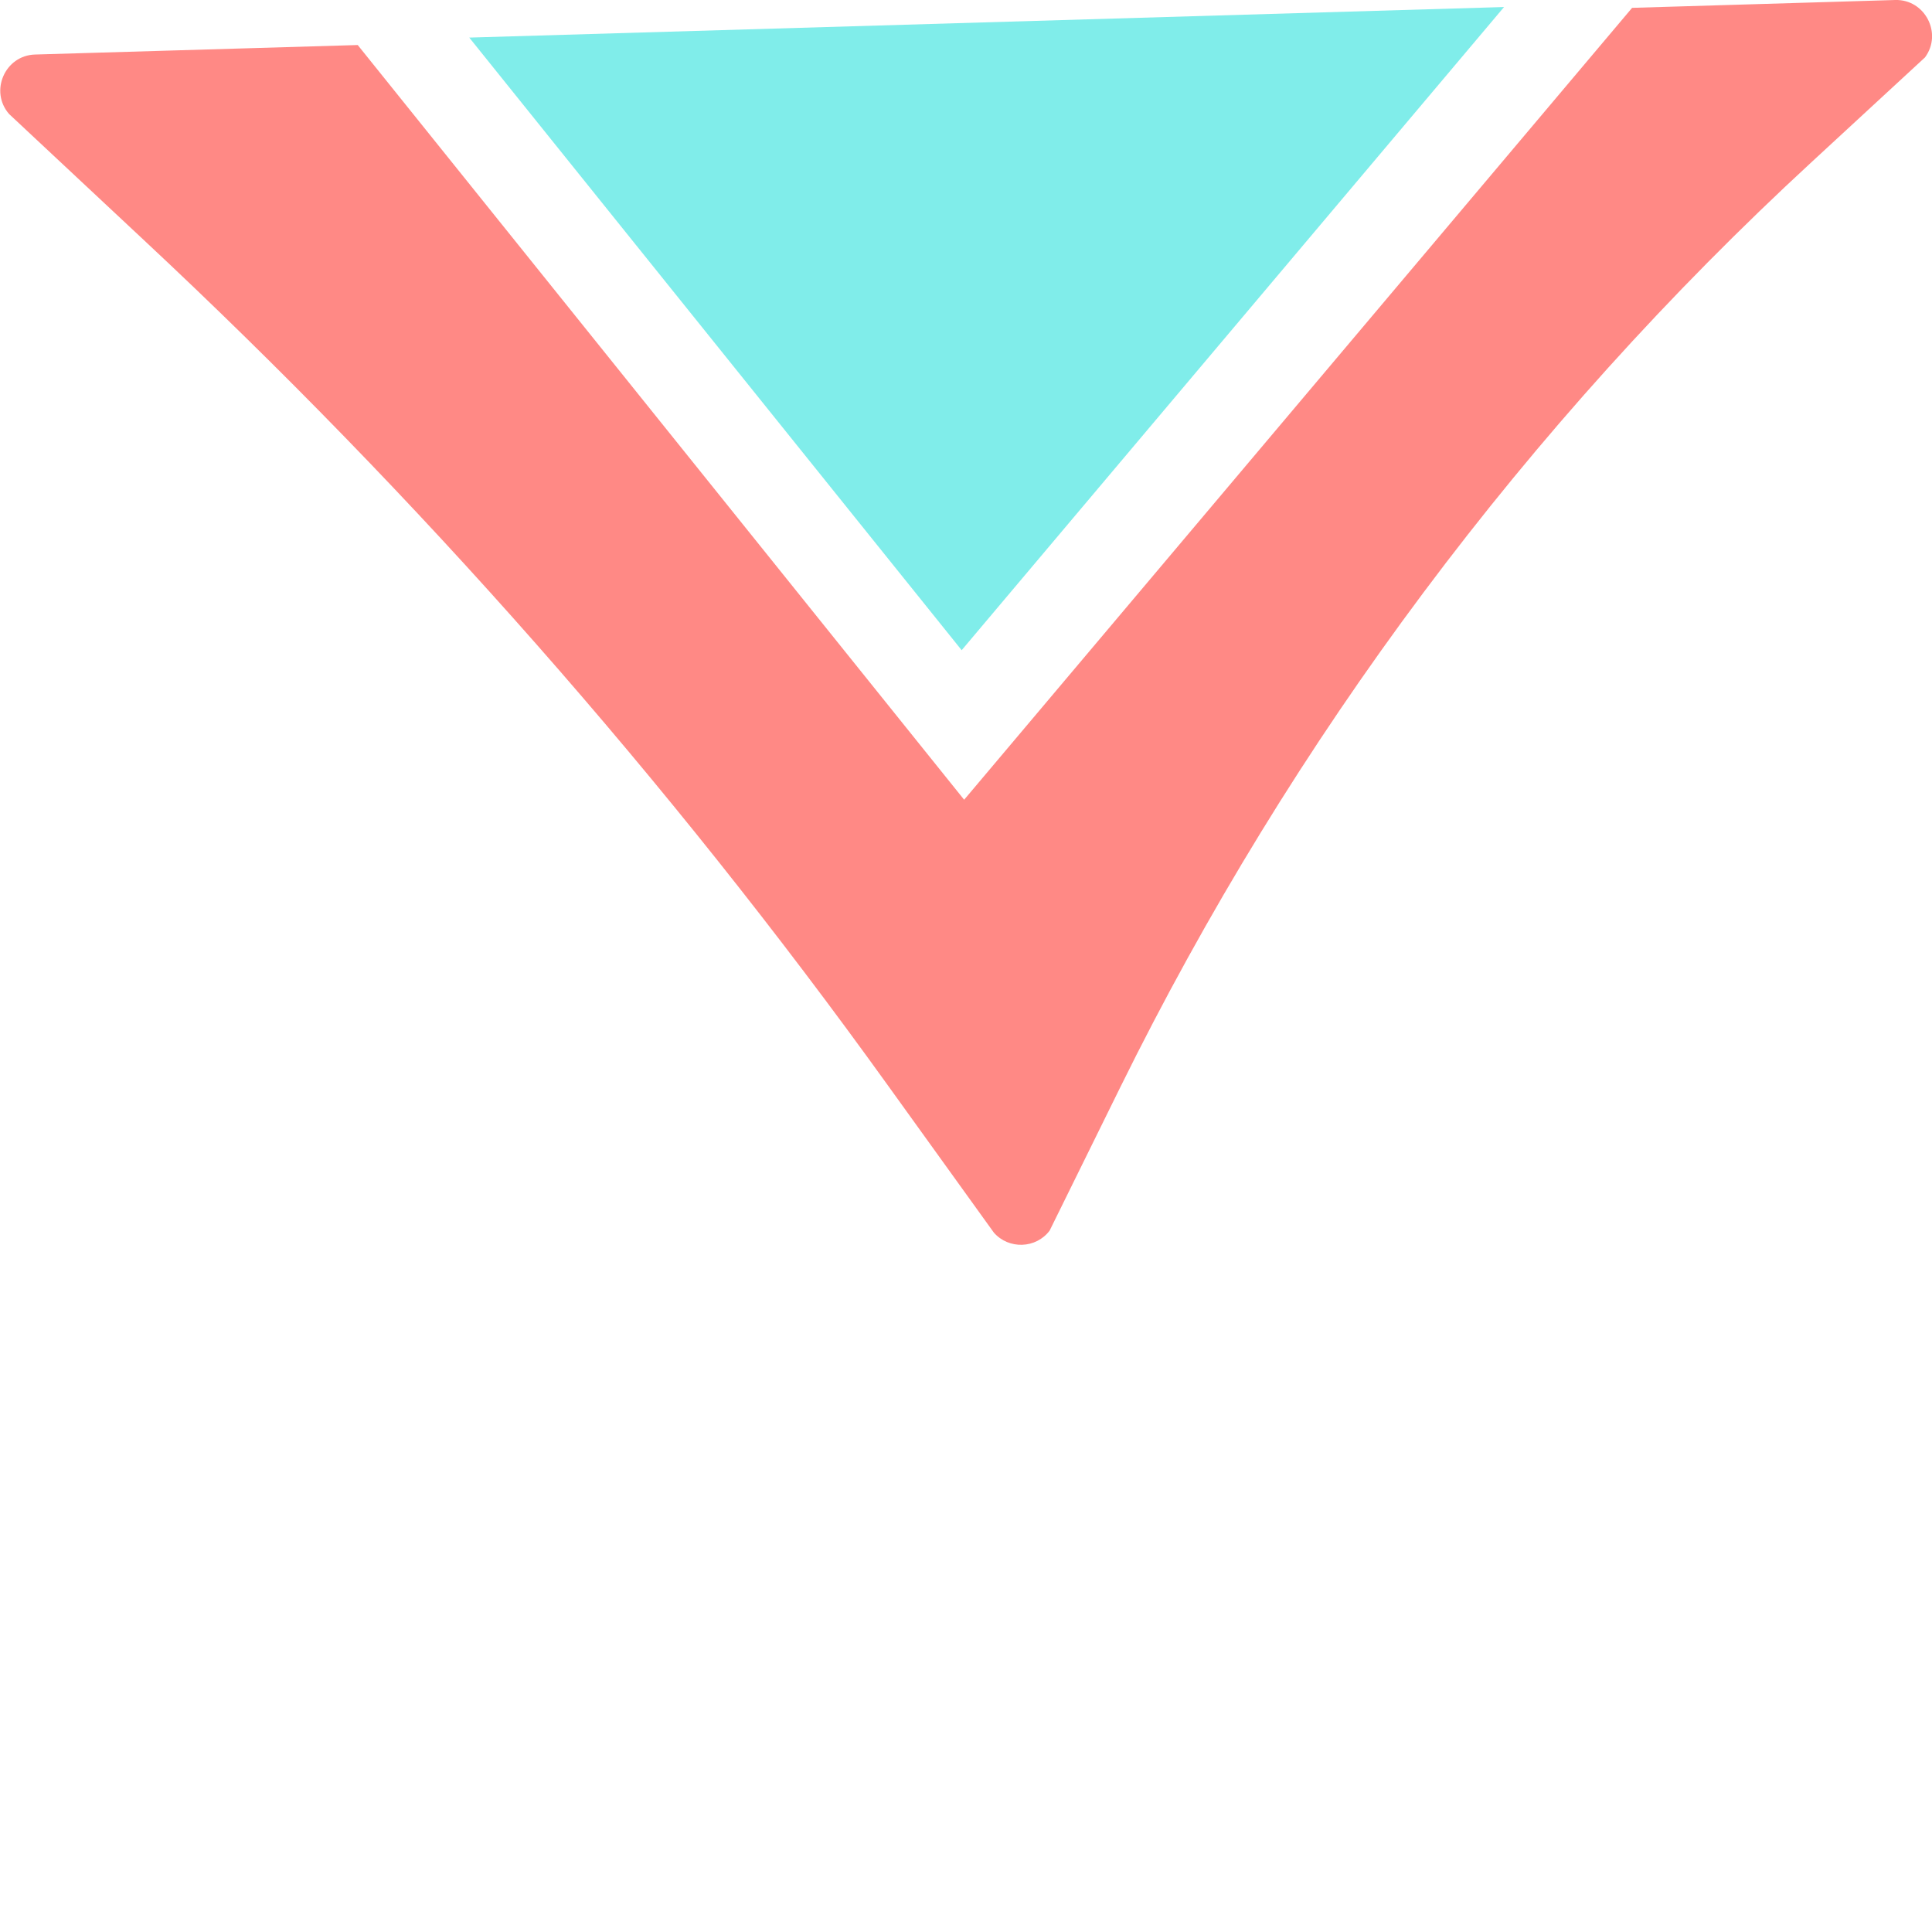
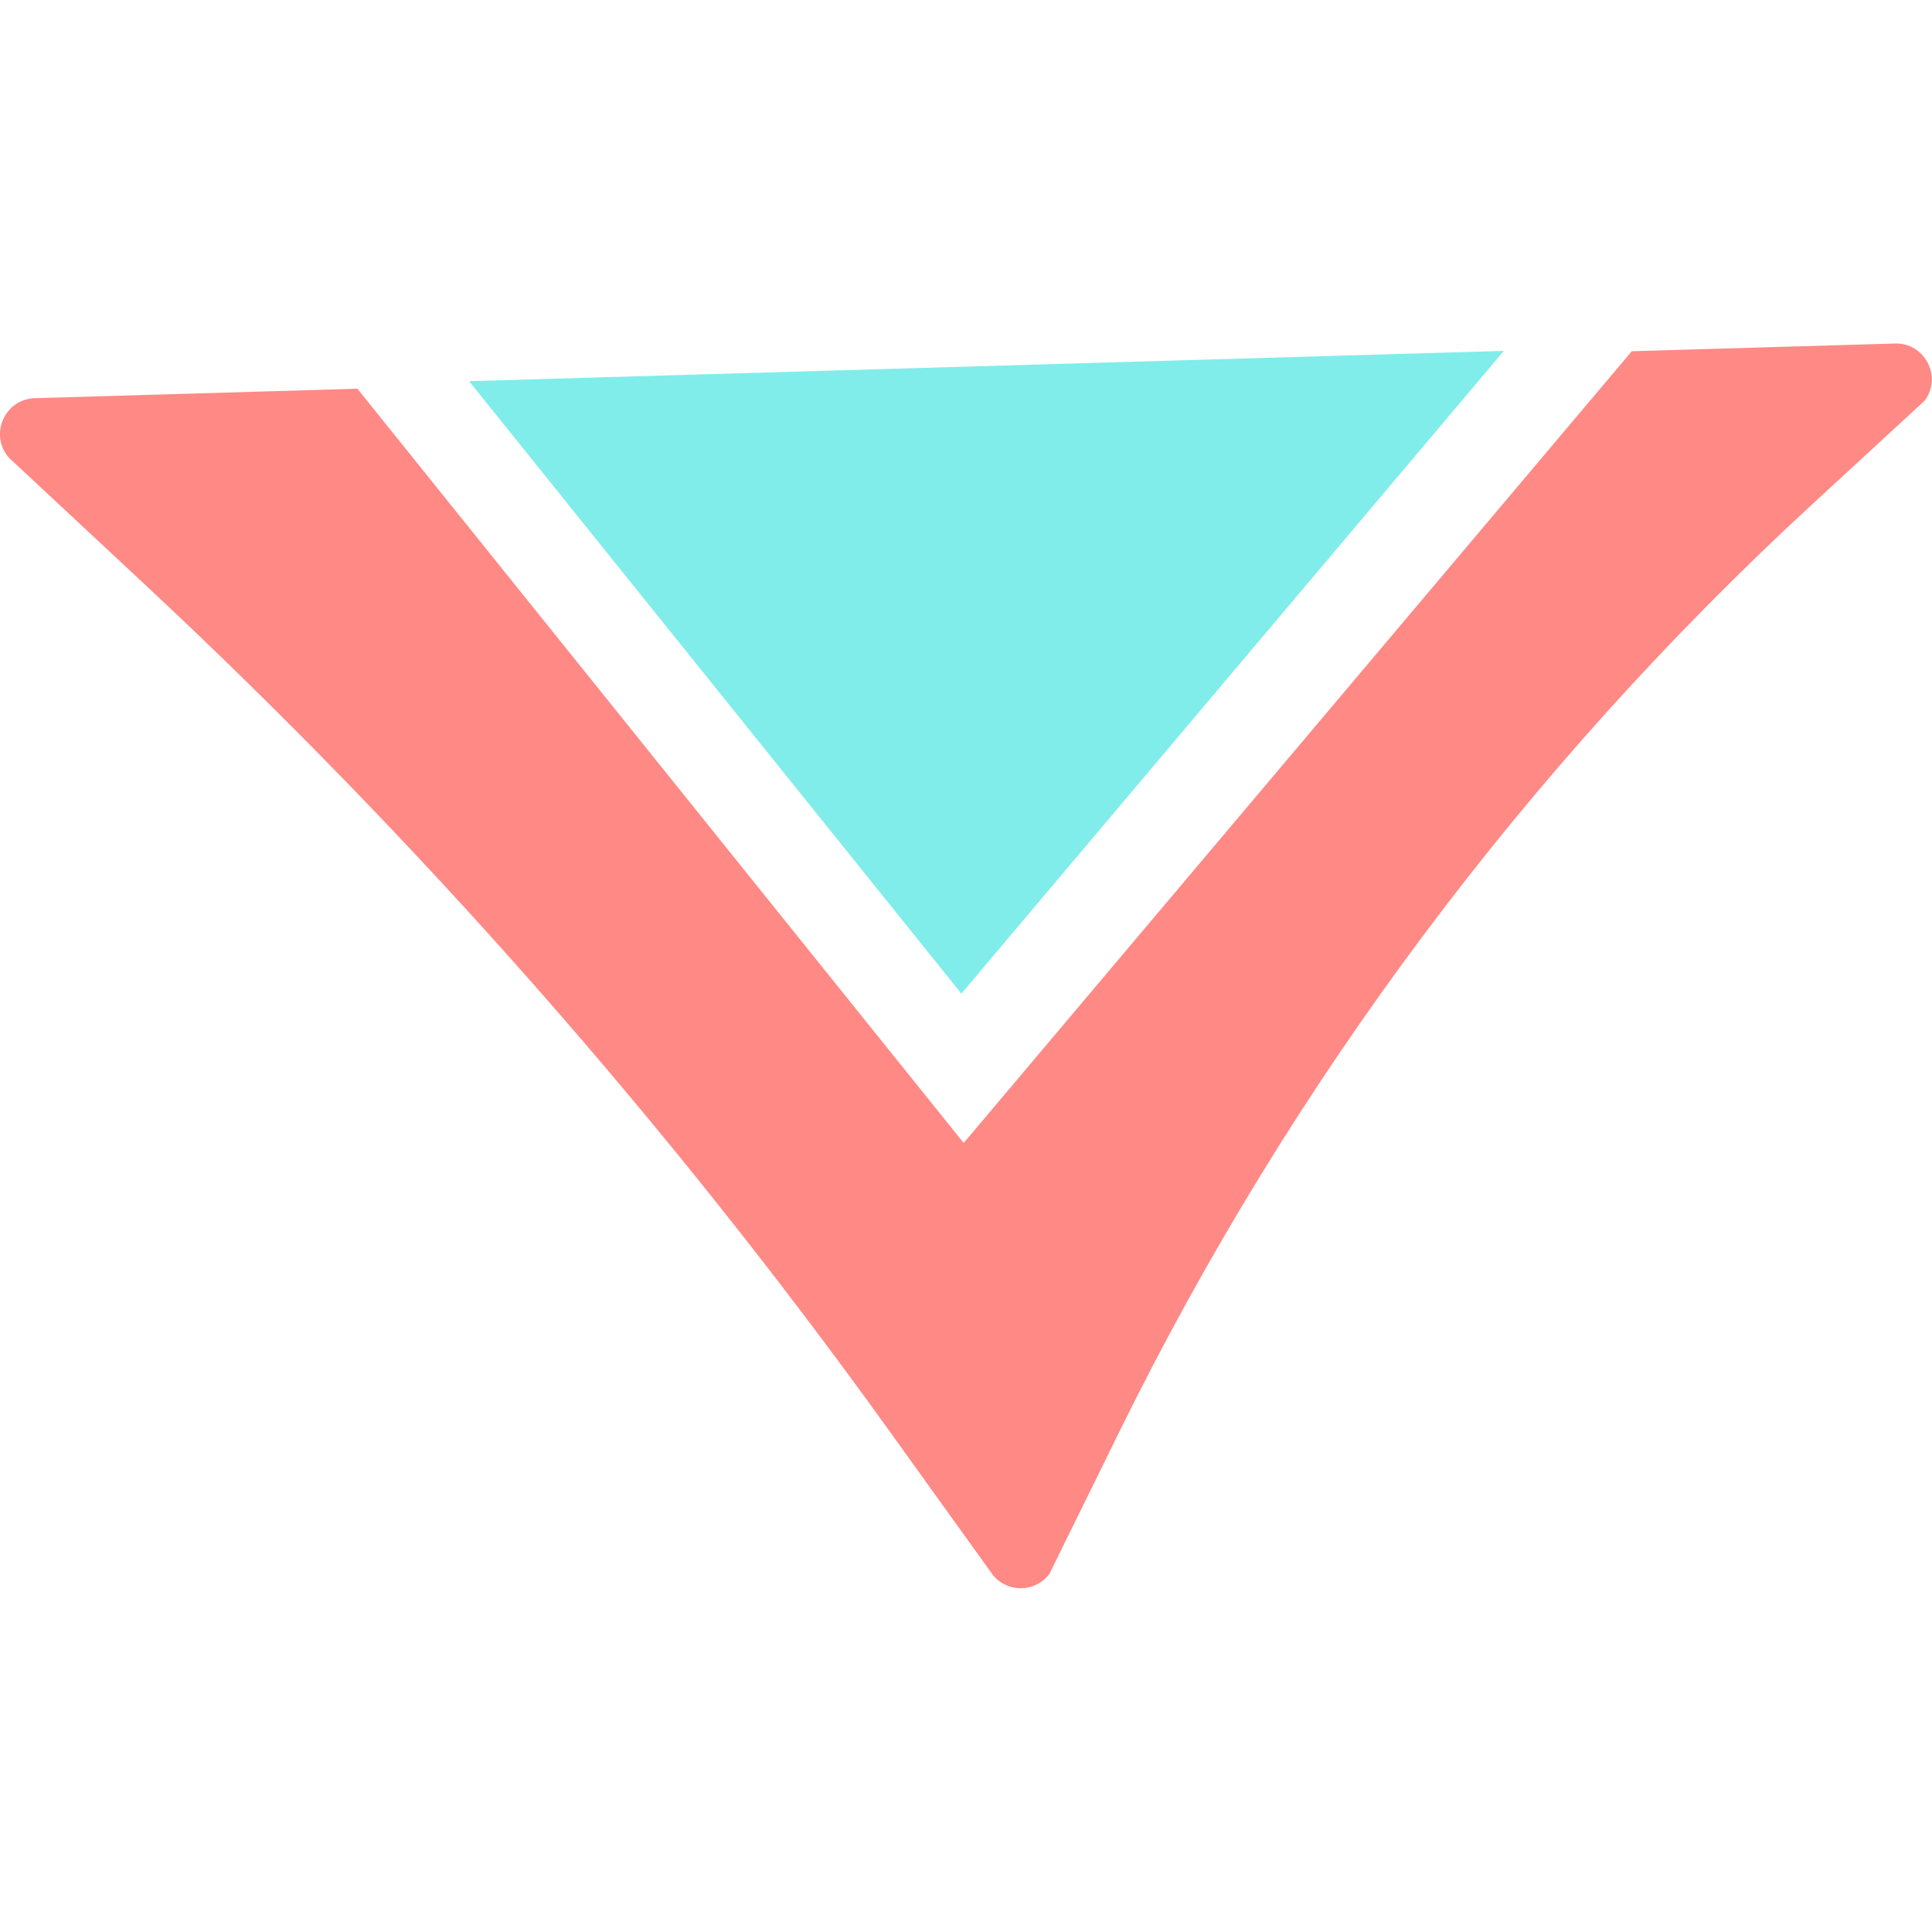
- <svg xmlns="http://www.w3.org/2000/svg" id="Layer_2" data-name="Layer 2" viewBox="0 0 46.77 46.77">
+ <svg xmlns="http://www.w3.org/2000/svg" id="Layer_4" data-name="Layer 4" viewBox="0 0 100 100">
  <defs>
    <style>
      .cls-1 {
-         fill: #80edea;
+         fill: #ff8985;
      }

      .cls-2 {
-         fill: #ff8985;
+         fill: #80edea;
      }
    </style>
  </defs>
-   <g id="Layer_4" data-name="Layer 4">
-     <g>
-       <path class="cls-2" d="M24.06,29.84c.36.41,1.02.39,1.35-.05l1.71-3.47c4.16-8.44,9.84-16.04,16.75-22.41l2.73-2.52c.43-.58,0-1.41-.72-1.39l-6.37.19-16.17,19.17L8.66,1.09l-7.81.23c-.73.02-1.11.89-.63,1.44l3.25,3.04c6.66,6.22,12.7,13.07,18.02,20.47l2.57,3.57Z" />
-       <polygon class="cls-1" points="36.41 .17 36.41 .17 11.36 .91 11.36 .91 23.28 15.74 36.41 .17" />
-     </g>
-   </g>
+   <path class="cls-1" d="M51.44,81.58c.78.88,2.17.83,2.88-.12l3.65-7.42c8.88-18.04,21.03-34.29,35.81-47.92l5.84-5.38c.93-1.24,0-3.01-1.54-2.96l-13.62.4-34.58,40.98L18.5,20.12l-16.7.49c-1.57.05-2.37,1.9-1.34,3.08l6.96,6.49c14.25,13.29,27.15,27.95,38.53,43.77l5.49,7.64Z" />
+   <polygon class="cls-2" points="77.84 18.16 77.84 18.16 24.28 19.73 24.28 19.73 49.76 51.43 77.84 18.16" />
</svg>
